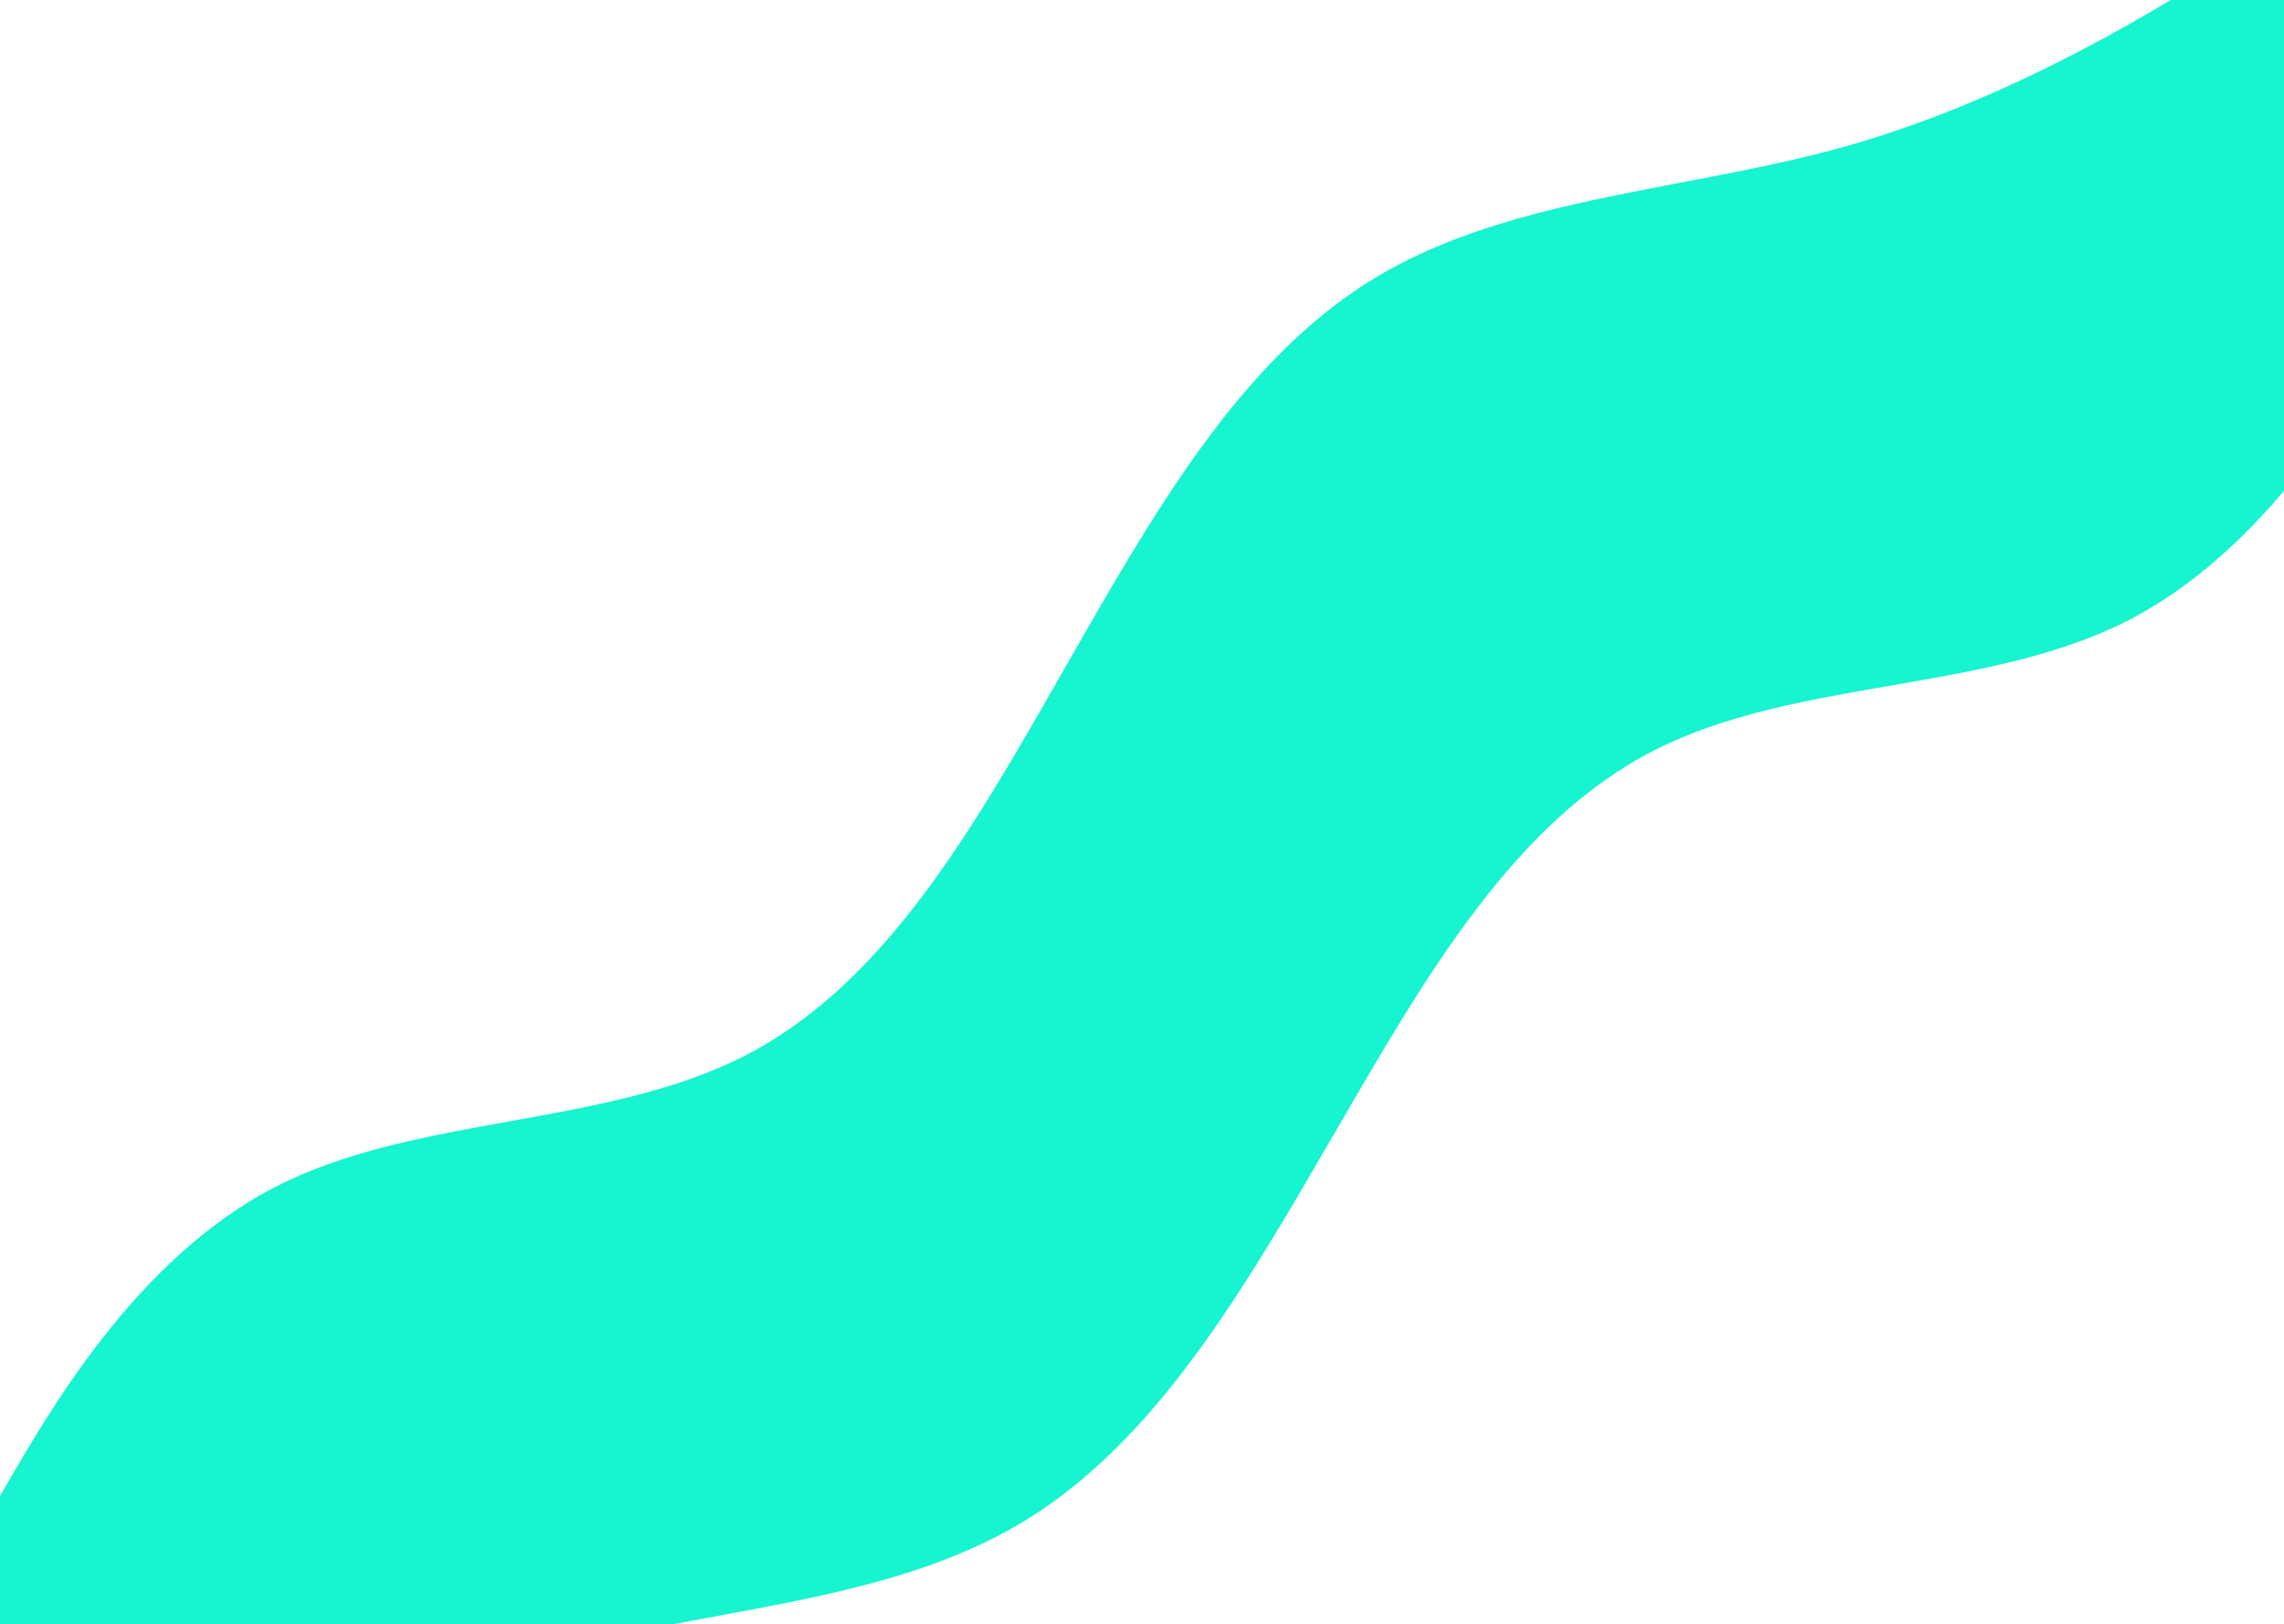
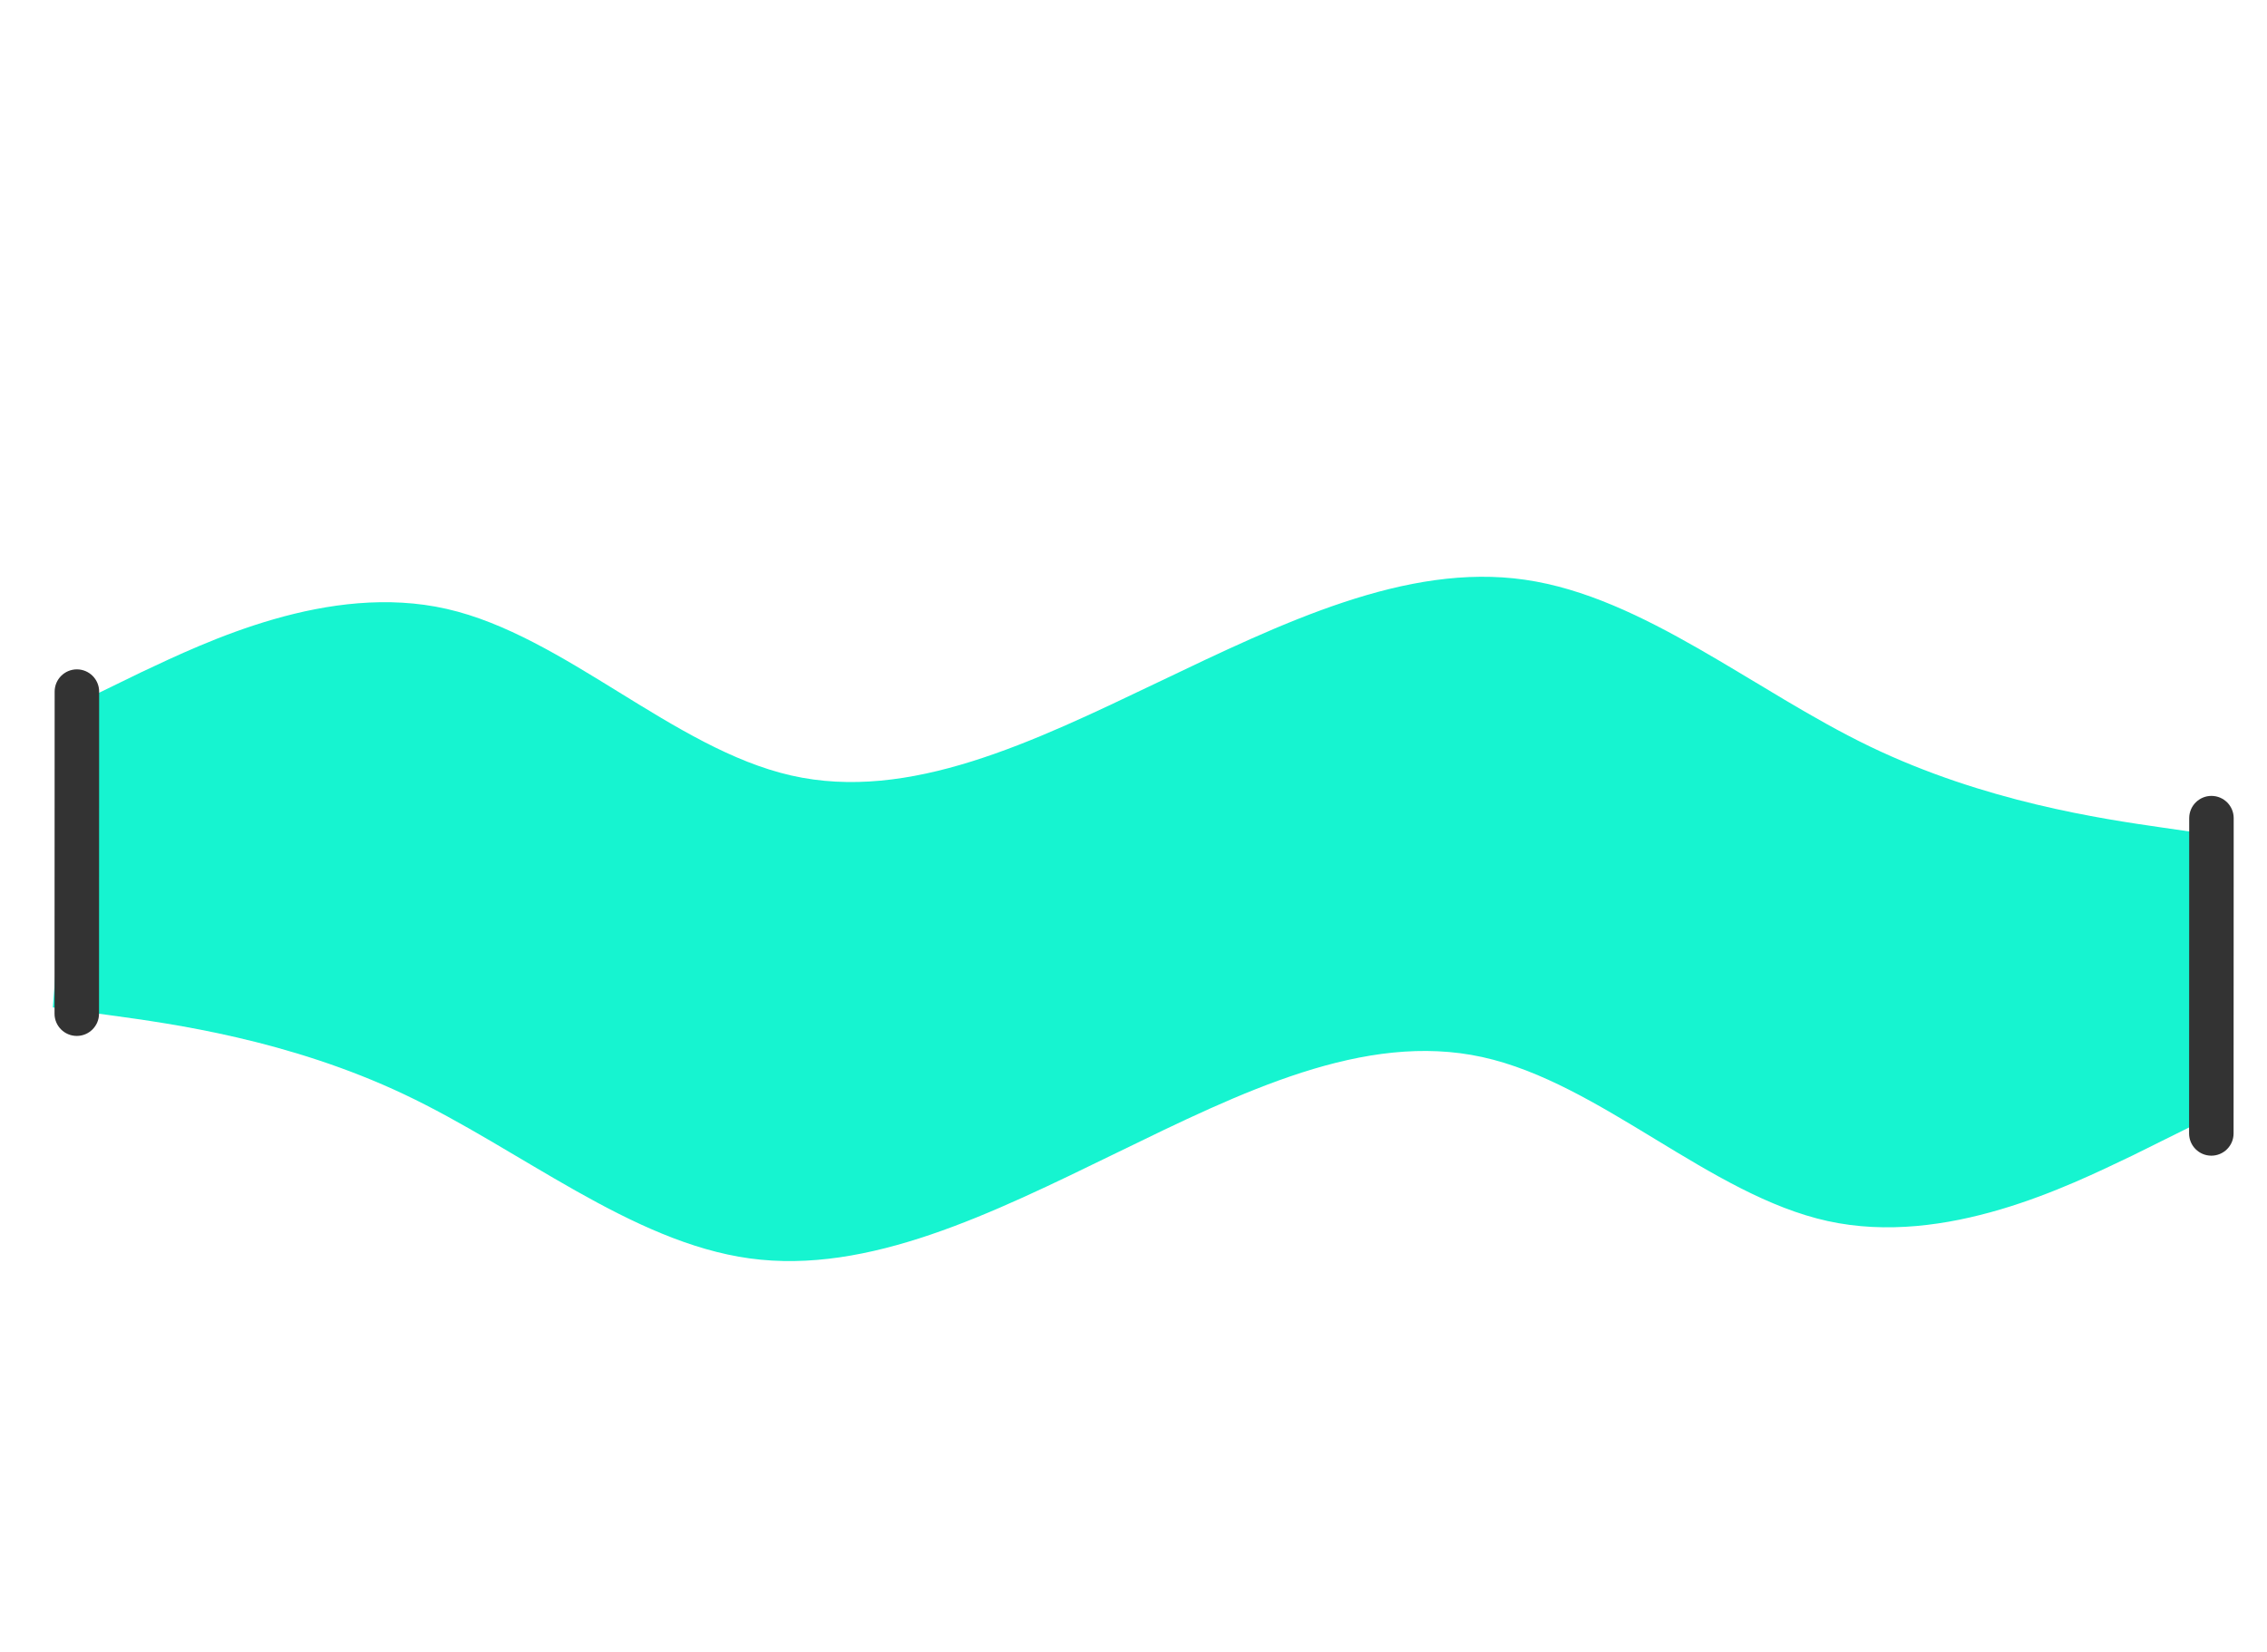
- <svg xmlns="http://www.w3.org/2000/svg" width="1440" height="1024" viewBox="0 0 1440 1024" fill="none">
-   <path fill-rule="evenodd" clip-rule="evenodd" d="M1542.25 150.995L1514.37 199.751C1485.21 249.267 1429.44 346.779 1340.6 391.805C1251.76 436.831 1132.4 427.851 1043.56 472.877C954.726 517.903 898.959 615.415 841.918 713.687C784.877 811.959 729.11 909.471 643.805 960.414C558.5 1011.36 446.203 1014.21 346.766 1041.48C247.329 1068.76 163.297 1118.94 120.008 1144.8L77.992 1169.89L-28 992.398L14.016 967.307C57.305 941.456 141.337 891.274 226.642 840.332C311.947 789.389 395.979 739.207 481.284 688.265C566.589 637.323 650.621 587.141 735.926 536.199C821.231 485.257 905.263 435.075 990.568 384.133C1075.87 333.19 1159.91 283.008 1245.21 232.066C1330.52 181.124 1414.55 130.942 1457.84 105.091L1499.85 80L1542.25 150.995Z" fill="#16F4D0" />
-   <path fill-rule="evenodd" clip-rule="evenodd" d="M-26.575 990.65L0.992 941.714C29.828 892.01 84.962 794.138 173.506 748.538C262.051 702.937 381.469 711.144 470.014 665.543C558.558 619.943 613.692 522.071 670.095 423.432C726.498 324.792 781.632 226.92 866.605 175.426C951.578 123.932 1063.85 120.353 1163.11 92.432C1262.37 64.511 1346.08 13.786 1389.2 -12.345L1431.05 -37.708L1538.19 139.089L1496.34 164.452C1453.22 190.583 1369.51 241.309 1284.54 292.803C1199.56 344.296 1115.86 395.022 1030.89 446.516C945.913 498.01 862.208 548.735 777.235 600.229C692.261 651.723 608.557 702.448 523.583 753.942C438.61 805.436 354.905 856.162 269.932 907.655C184.959 959.149 101.254 1009.87 58.133 1036.01L16.281 1061.37L-26.575 990.65Z" fill="#16F4D0" />
+ <svg xmlns="http://www.w3.org/2000/svg" width="1440" height="1049" viewBox="0 0 1440 1049" fill="none">
+   <path fill-rule="evenodd" clip-rule="evenodd" d="M50.923 445.936L90.118 426.864C130.439 407.955 208.831 369.811 283.709 386.814C358.587 403.818 427.701 475.643 502.579 492.646C577.458 509.65 655.849 471.506 735.365 433.524C814.882 395.543 893.273 357.399 968.667 368.293C1044.06 379.187 1114.21 438.794 1187.54 474.125C1260.87 509.457 1335.14 520.188 1373.4 525.716L1410.53 531.082L1395.07 714.364L1357.94 708.998C1319.68 703.47 1245.41 692.738 1170.01 681.844C1094.62 670.951 1020.35 660.219 944.959 649.325C869.565 638.431 795.297 627.7 719.904 616.806C644.51 605.912 570.242 595.181 494.849 584.287C419.455 573.393 345.187 562.662 269.793 551.768C194.4 540.874 120.132 530.143 81.872 524.615L44.738 519.249L50.923 445.936Z" fill="#16F4D0" />
+   <path fill-rule="evenodd" clip-rule="evenodd" d="M1393.4 714.814L1354.32 734.186C1314.11 753.404 1235.95 792.149 1160.99 775.712C1086.03 759.275 1016.53 687.965 941.571 671.528C866.612 655.091 788.446 693.835 709.154 732.426C629.862 771.016 551.696 809.761 476.256 799.438C400.816 789.115 330.354 730.033 256.84 695.253C183.326 660.474 109.012 650.305 70.729 645.067L33.572 639.982L48.016 456.557L85.173 461.642C123.456 466.88 197.77 477.049 273.211 487.372C348.651 497.695 422.965 507.863 498.405 518.186C573.845 528.509 648.159 538.678 723.599 549.001C799.039 559.324 873.353 569.492 948.793 579.815C1024.23 590.138 1098.55 600.307 1173.99 610.63C1249.43 620.952 1323.74 631.121 1362.02 636.36L1399.18 641.444L1393.4 714.814Z" fill="#16F4D0" />
+   <rect width="28.259" height="228.554" rx="14.129" transform="matrix(1 0.000509287 -0.000365898 1 1390.59 505.608)" fill="#333333" />
+   <rect width="28.259" height="232.871" rx="14.129" transform="matrix(1 0.000509304 -0.000365904 1 34.7178 425.223)" fill="#333333" />
</svg>
